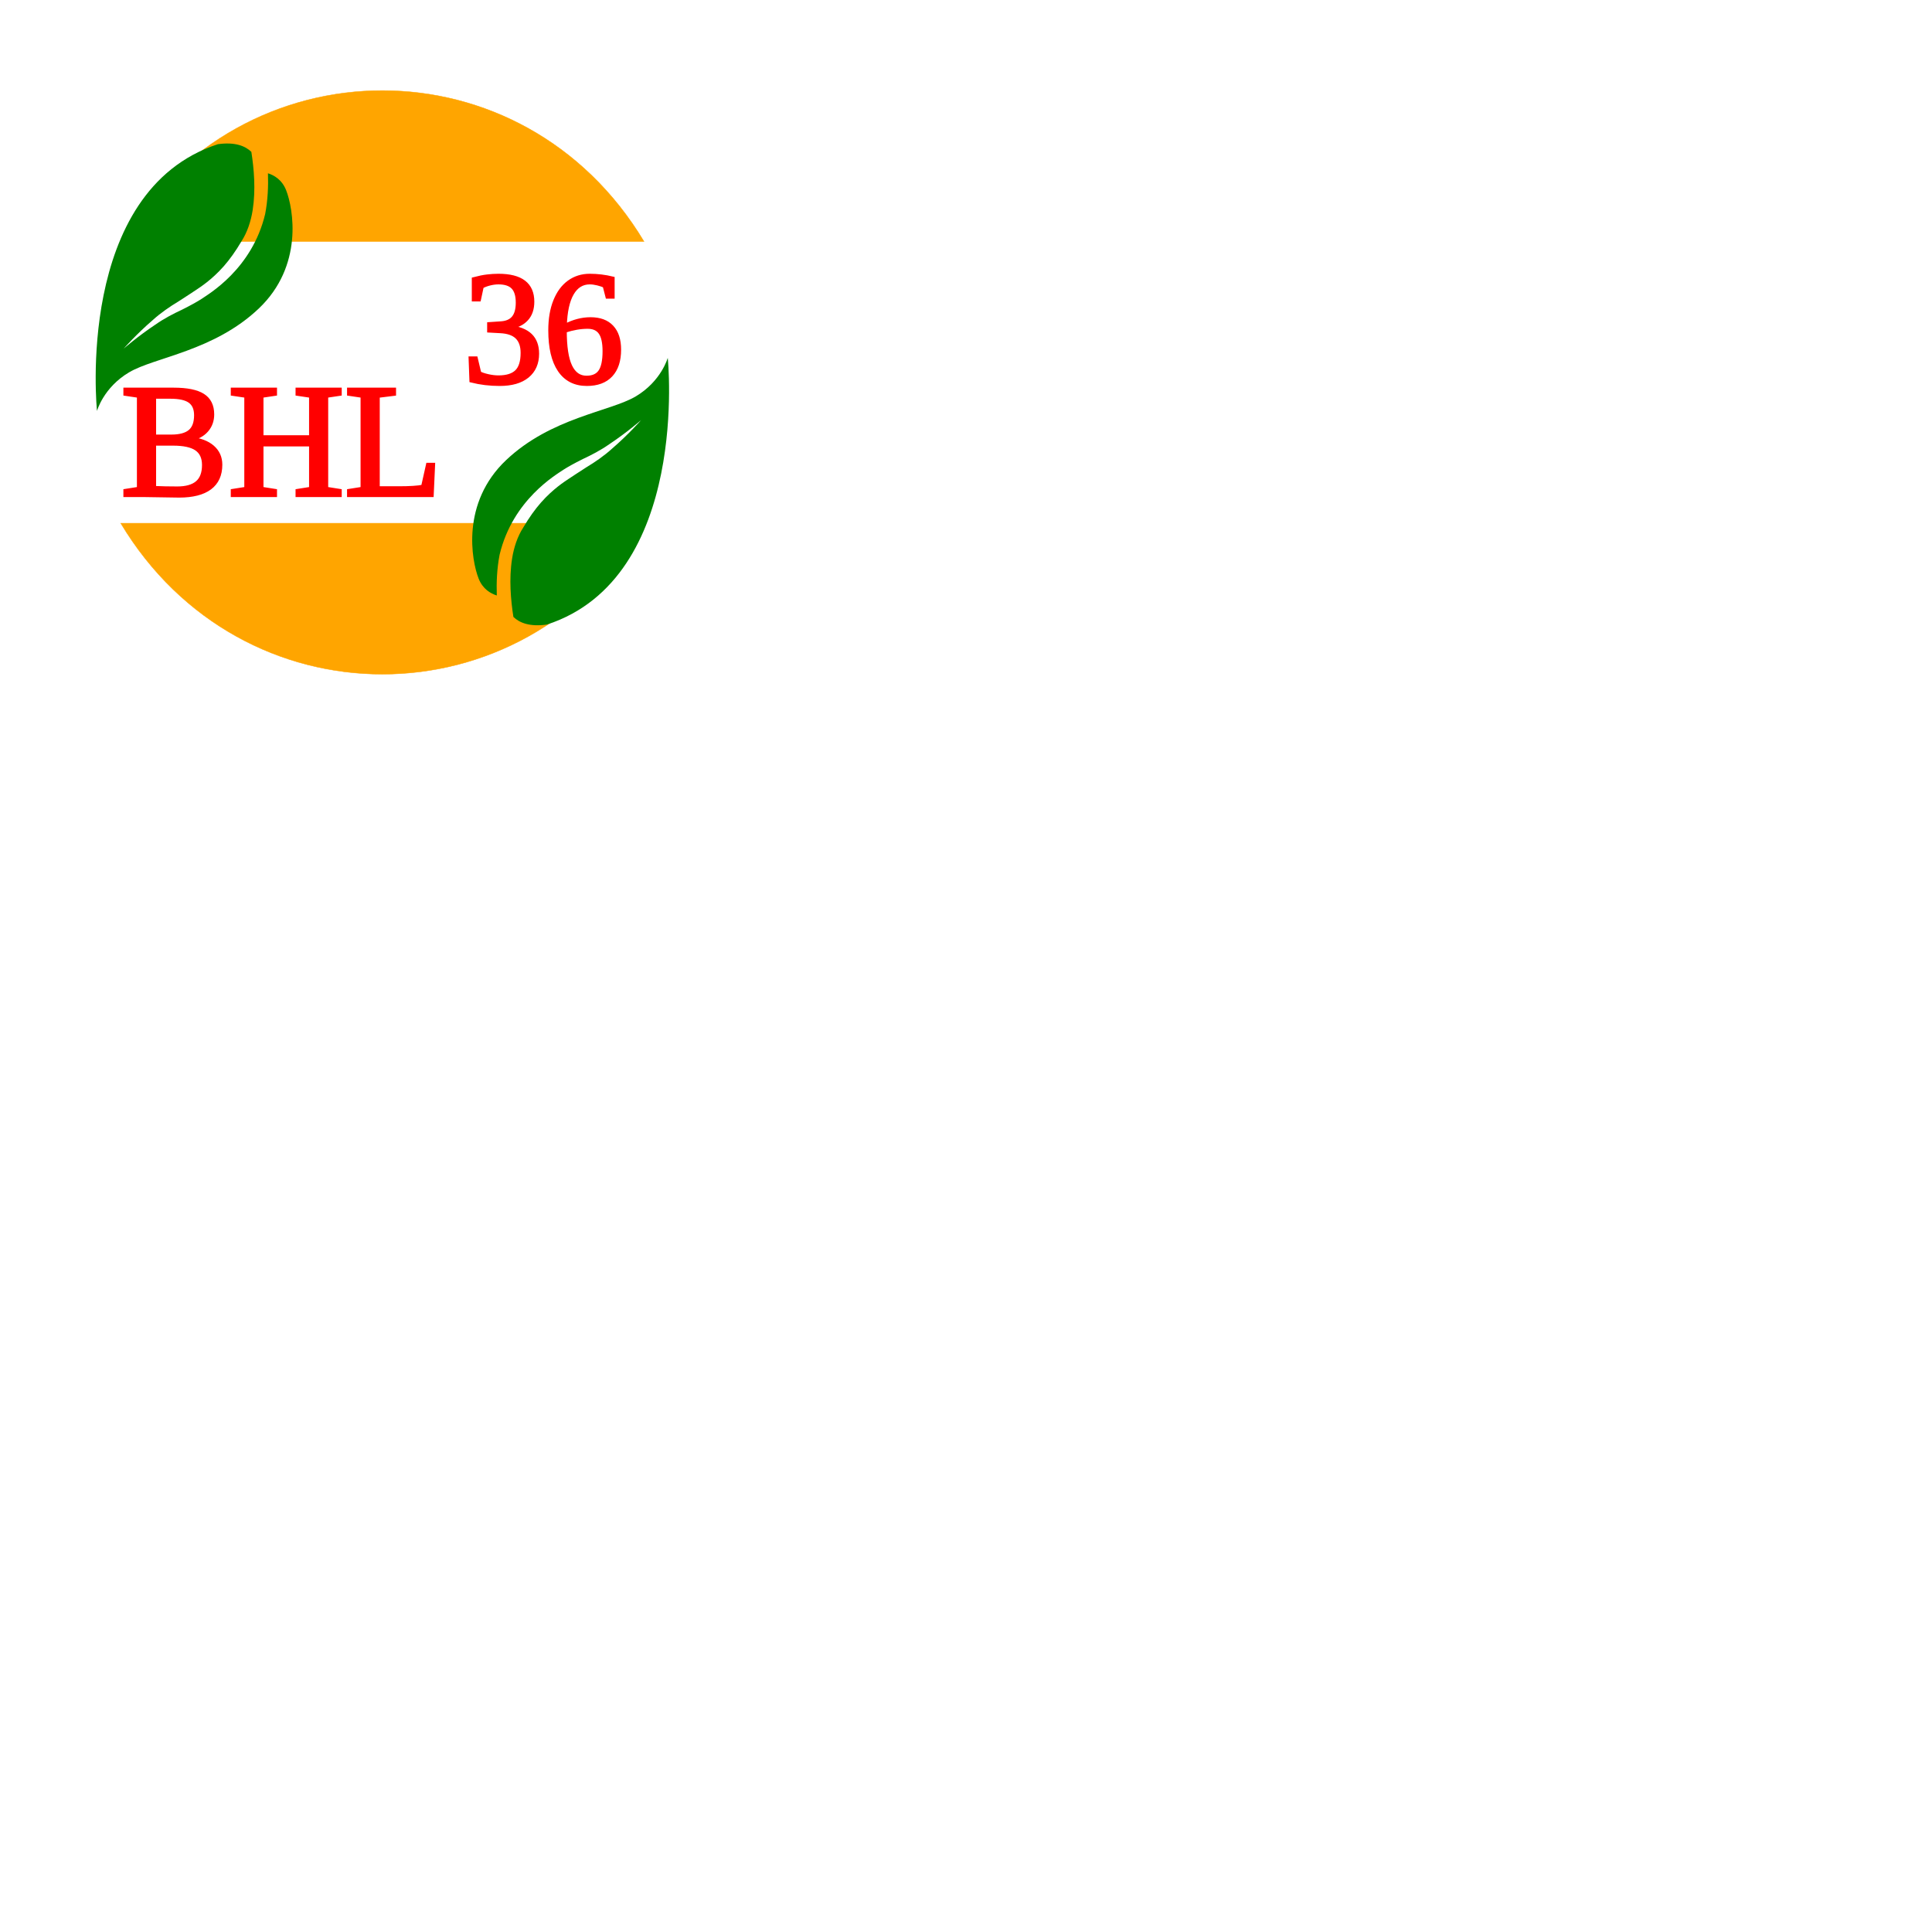
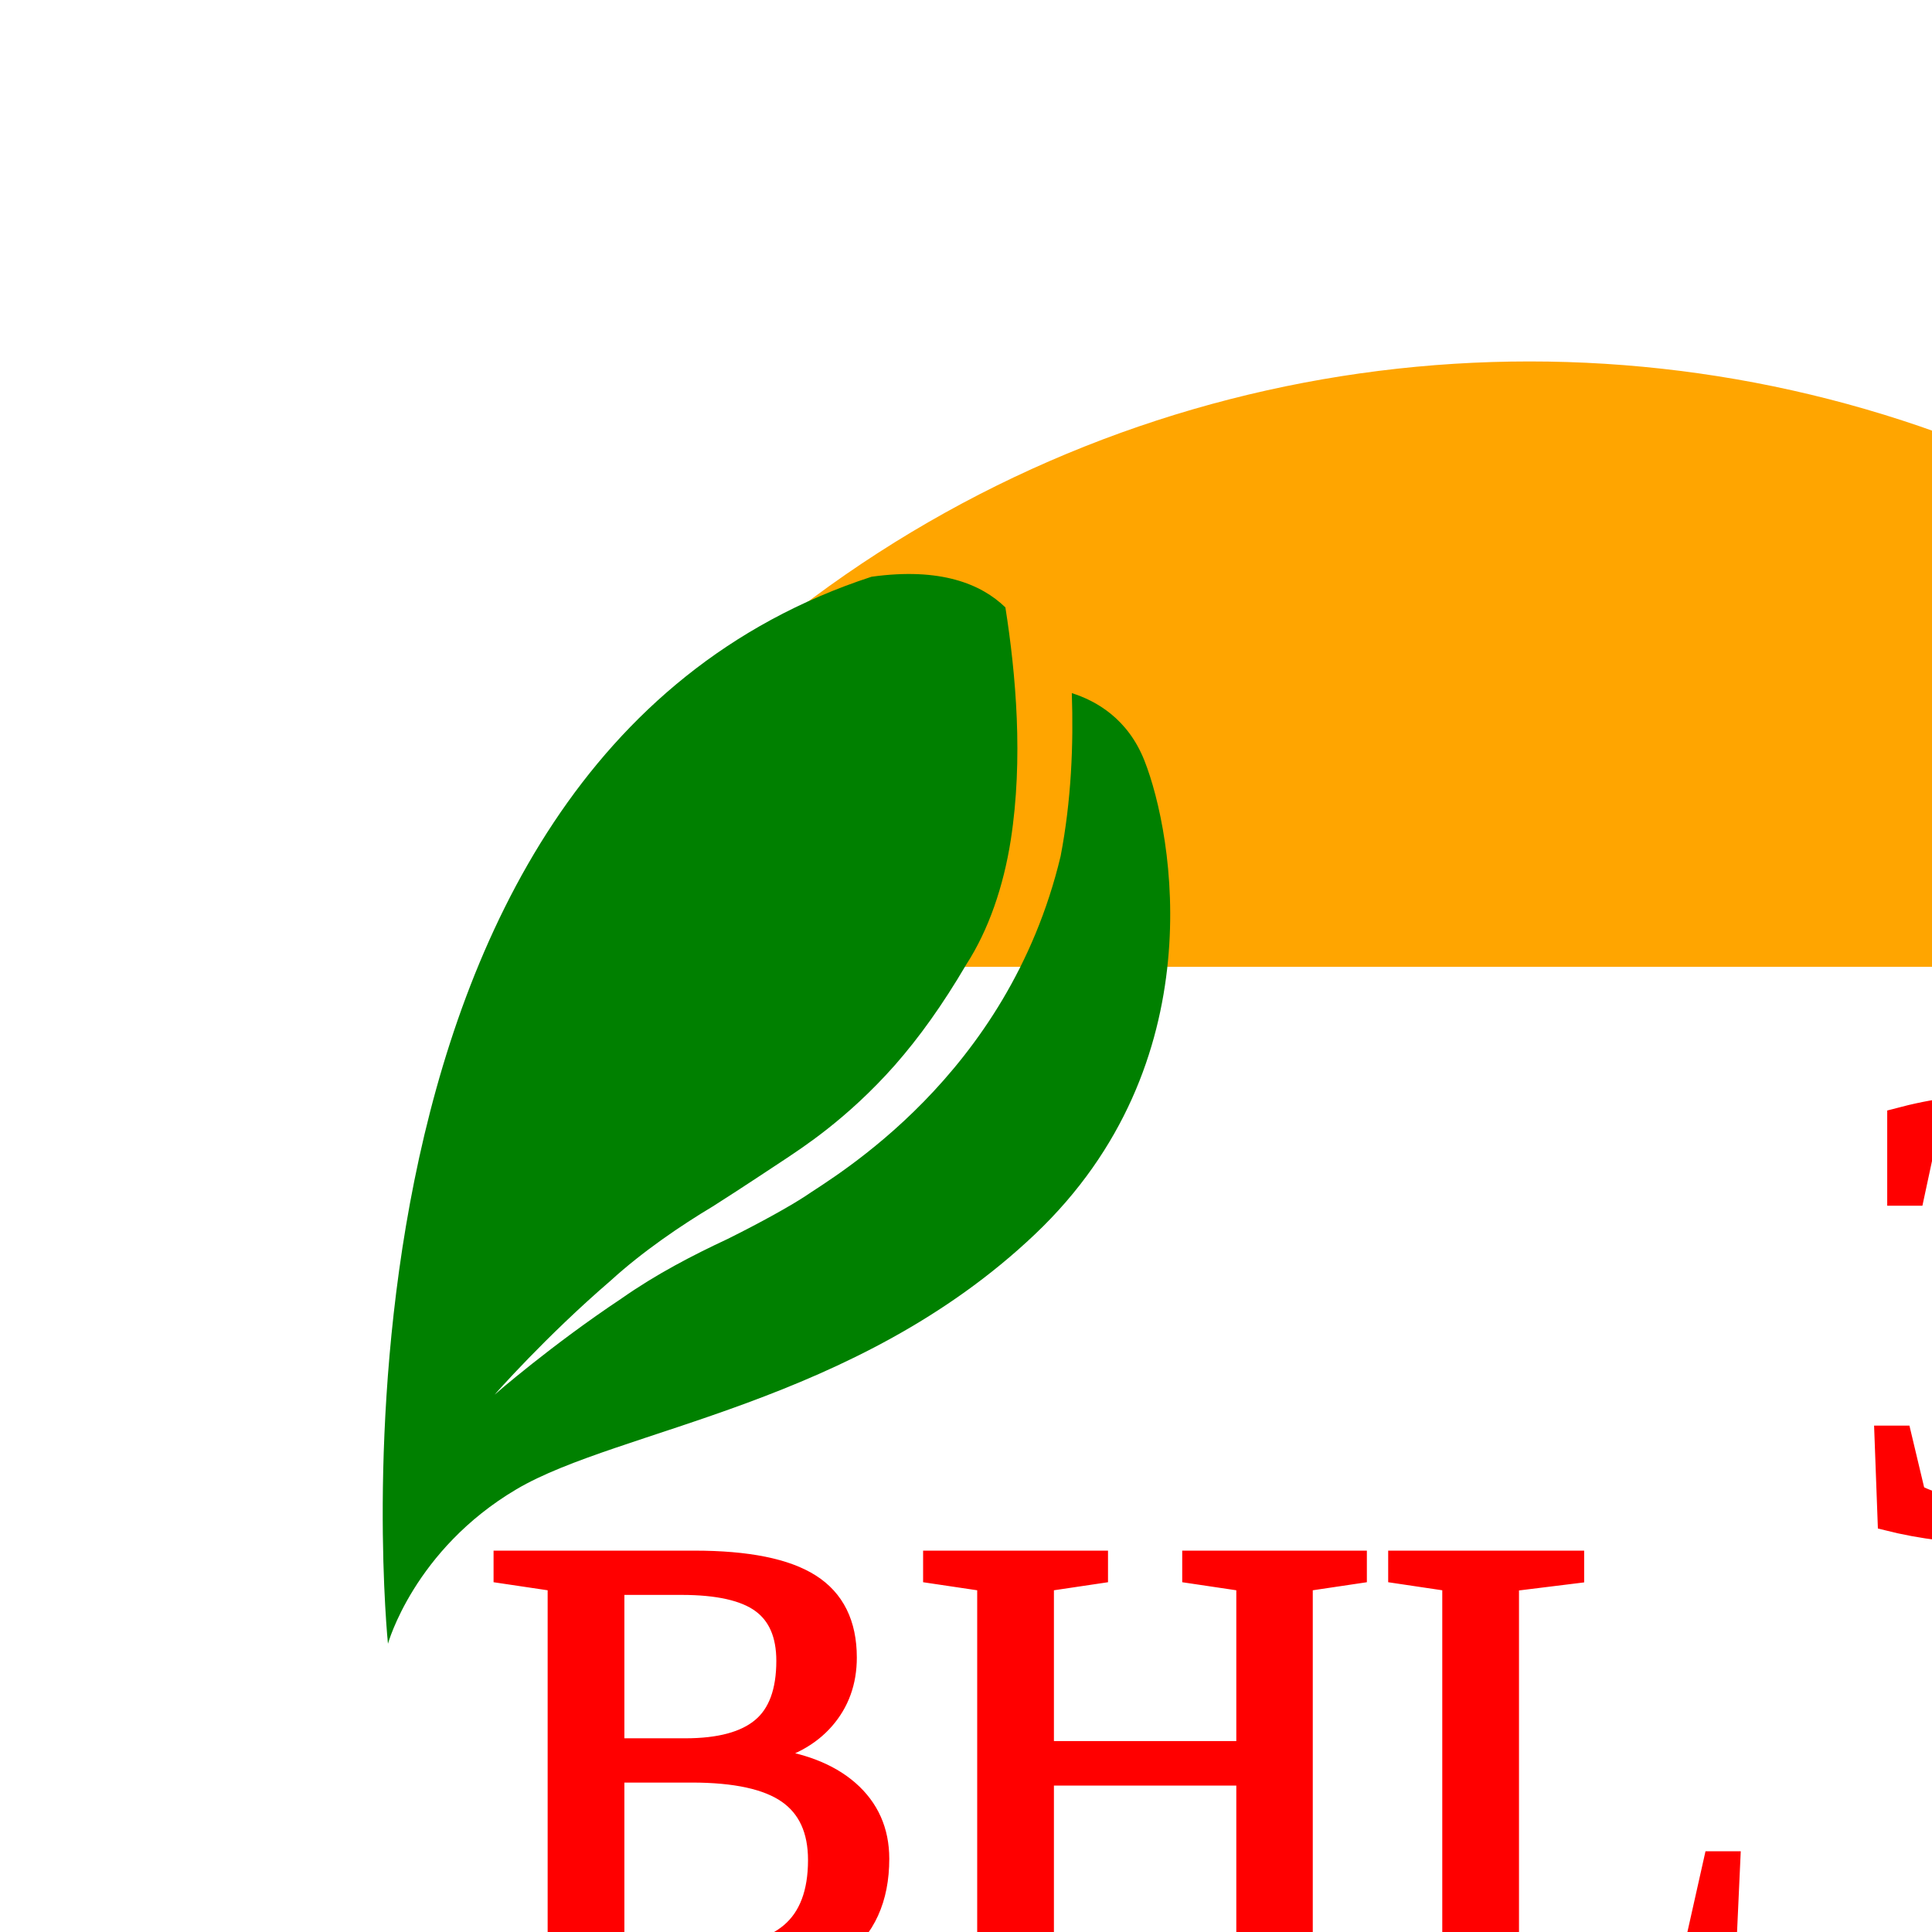
- <svg xmlns="http://www.w3.org/2000/svg" version="1.1" width="480" height="480" desc="Created by KTab - Version 1.1.2">
+ <svg xmlns="http://www.w3.org/2000/svg" version="1.1" width="120" height="120" desc="Created by KTab - Version 1.1.2">
  <g transform="scale(1)">
    <path d="M 30 60 C 60 10 130 10 160 60 Z" stroke="orange" stroke-width="0.1" fill="orange" />
  </g>
  <g transform="scale(1)">
    <path d="M 30 130 C 60 180 130 180 160 130 Z" stroke="orange" stroke-width="0.1" fill="orange" />
  </g>
  <g transform="translate(109,101) scale(1.5) rotate(-12)">
    <path fill="green" d="M 10.011,39.053 C 7.132,38.849 5.626,37.811 4.853,36.659 C 5.002,33.855 5.431,30.363 6.637,27.194 C 7.329,25.379 8.311,23.736 9.515,22.528 C 10.831,21.089 12.048,19.981 13.273,19.068 C 15.693,17.276 17.815,16.495 18.487,16.221 C 19.166,15.958 20.385,15.466 21.859,14.917 C 23.328,14.414 25.108,13.686 26.627,12.795 C 29.742,11.092 32.323,9.17 32.319,9.17 C 32.324,9.17 29.564,10.7 26.357,11.97 C 24.739,12.66 23.086,13.113 21.542,13.47 C 20.024,13.861 18.741,14.259 18.035,14.532 C 16.714,15.083 8.801,17.615 4.76,26.103 C 3.845,28.271 3.272,30.514 2.901,32.615 C 1.987,32.099 0.85,31.101 0.54,29.254 C 0,26.036 0.3,16.379 9.051,11.015 C 17.803,5.651 27.574,6.723 32.249,5.15 C 36.925,3.577 38.783,0 38.783,0 C 38.783,0 34.887,36.407 10.011,39.053 z" />
  </g>
  <g transform="translate(81,90) scale(1.5) rotate(168)">
    <path fill="green" d="M 10.011,39.053 C 7.132,38.849 5.626,37.811 4.853,36.659 C 5.002,33.855 5.431,30.363 6.637,27.194 C 7.329,25.379 8.311,23.736 9.515,22.528 C 10.831,21.089 12.048,19.981 13.273,19.068 C 15.693,17.276 17.815,16.495 18.487,16.221 C 19.166,15.958 20.385,15.466 21.859,14.917 C 23.328,14.414 25.108,13.686 26.627,12.795 C 29.742,11.092 32.323,9.17 32.319,9.17 C 32.324,9.17 29.564,10.7 26.357,11.97 C 24.739,12.66 23.086,13.113 21.542,13.47 C 20.024,13.861 18.741,14.259 18.035,14.532 C 16.714,15.083 8.801,17.615 4.76,26.103 C 3.845,28.271 3.272,30.514 2.901,32.615 C 1.987,32.099 0.85,31.101 0.54,29.254 C 0,26.036 0.3,16.379 9.051,11.015 C 17.803,5.651 27.574,6.723 32.249,5.15 C 36.925,3.577 38.783,0 38.783,0 C 38.783,0 34.887,36.407 10.011,39.053 z" />
  </g>
  <g transform="scale(1)">
    <text x="30" y="123" fill="red" stroke="red" font-size="40">BHL</text>
  </g>
  <g transform="scale(1)">
    <text x="115" y="95" fill="red" stroke="red" font-size="40">36</text>
  </g>
</svg>
